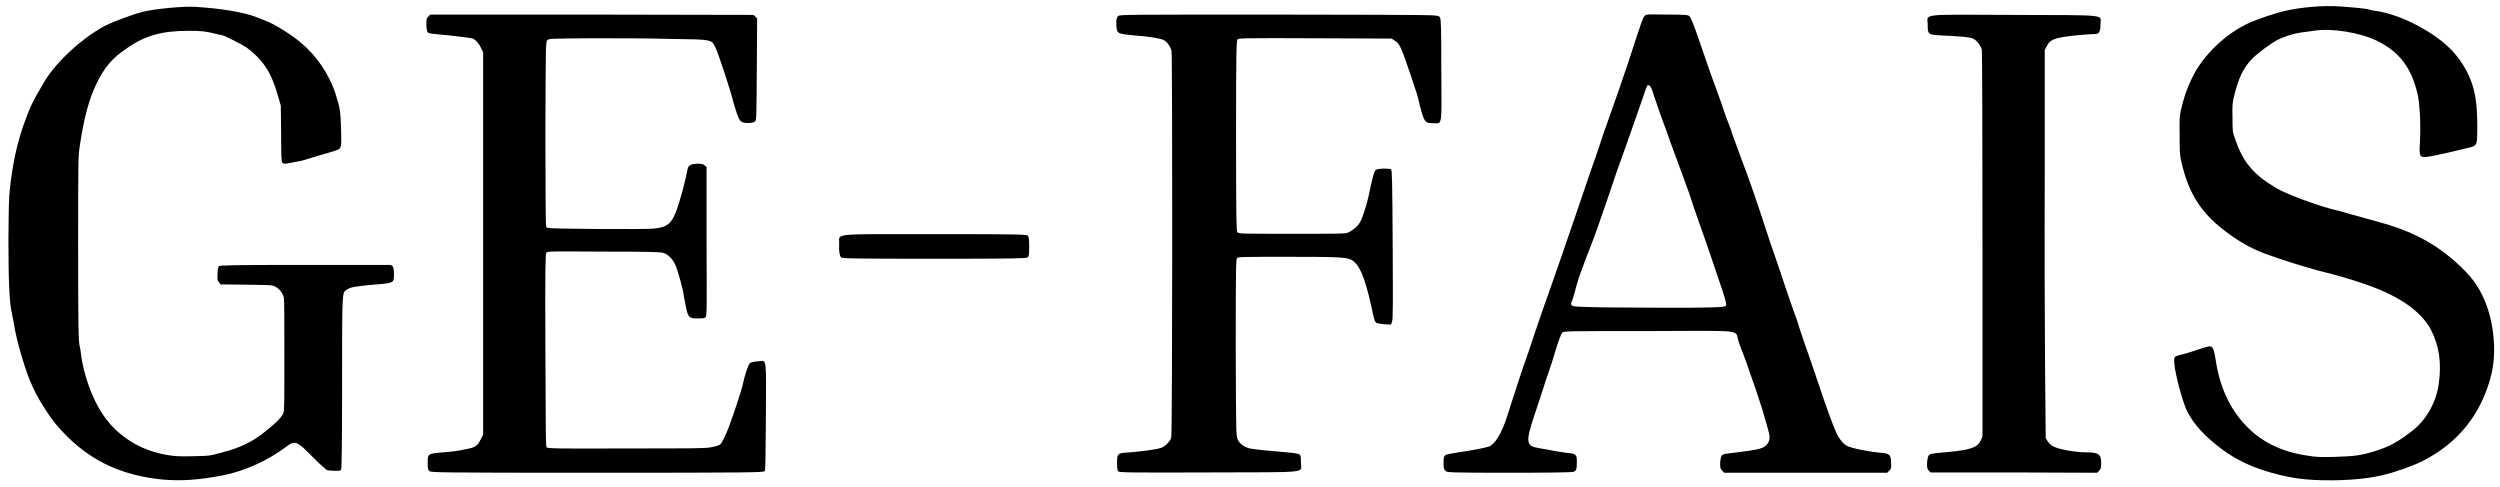
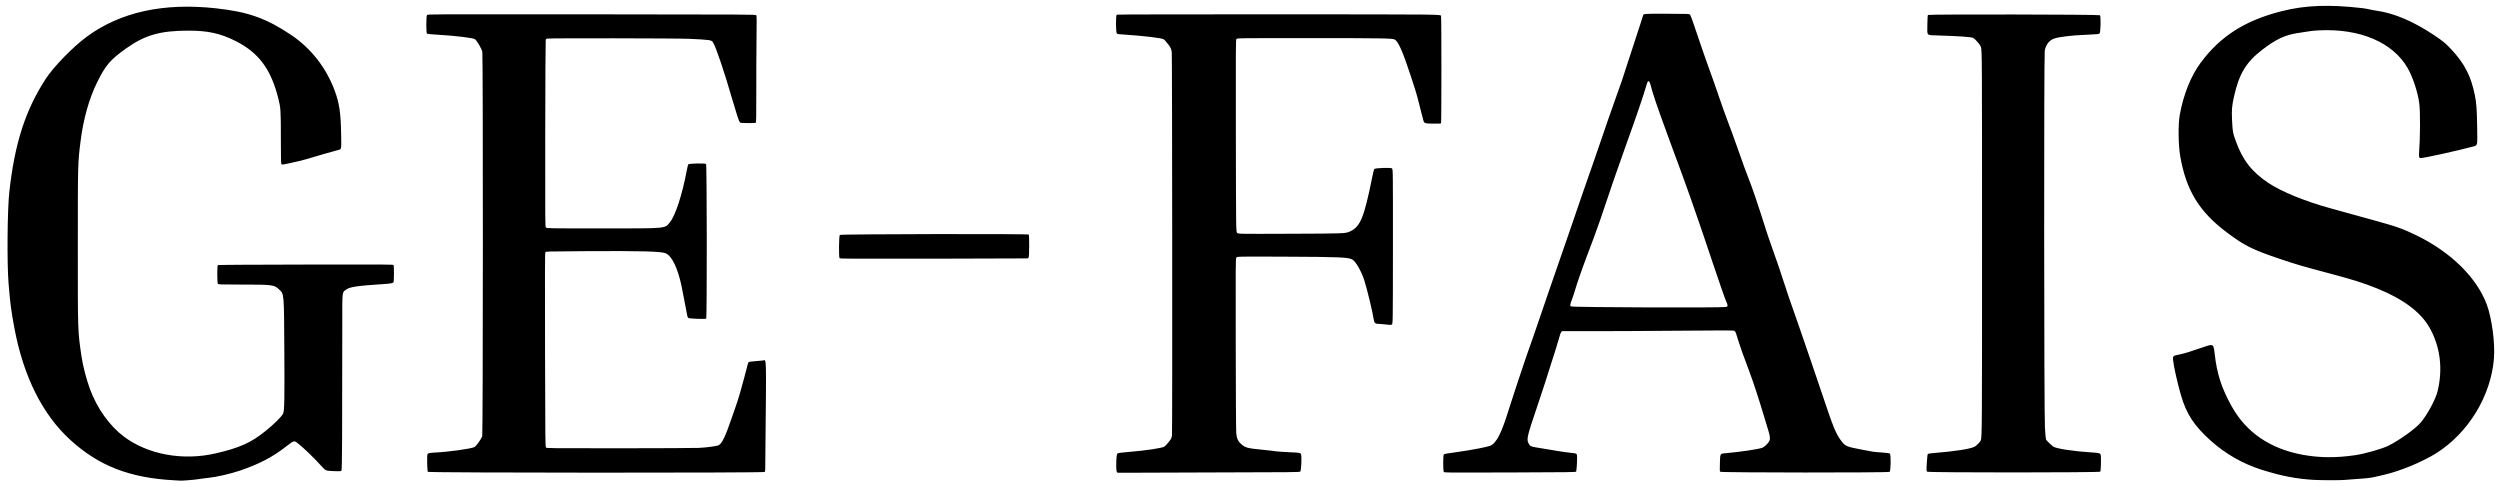
<svg xmlns="http://www.w3.org/2000/svg" viewBox="216 734 771 150">
-   <path fill-rule="evenodd" d="M266.2 881.9C254.1 880.7 244.9 876.6 236.9 868.8C233.7 865.6 232.0 863.5 229.8 860.0C227.8 856.9 226.4 854.2 225.2 851.3C223.3 846.6 221.0 838.4 220.4 834.5C220.2 833.3 219.9 831.6 219.7 830.8C218.9 827.6 218.6 820.5 218.6 807.9C218.7 797.9 218.7 794.9 219.1 791.8C219.9 784.7 221.1 778.9 223.1 773.0C225.1 767.3 226.1 765.1 229.8 759.0C233.5 752.9 241.4 745.7 248.3 742.0C250.8 740.7 257.0 738.4 260.2 737.6C263.9 736.7 272.6 735.9 276.1 736.1C284.3 736.6 291.5 737.8 295.4 739.4C296.2 739.7 297.3 740.2 297.9 740.4C300.2 741.2 305.5 744.4 308.6 747.0C313.5 751.0 317.5 756.8 319.5 763.0C320.9 767.4 321.0 768.3 321.2 774.0C321.3 780.3 321.6 779.8 318.0 780.9C315.5 781.6 313.0 782.4 310.3 783.2C309.5 783.5 307.6 783.9 306.2 784.1C303.8 784.6 303.5 784.6 303.1 784.2C302.8 783.9 302.7 782.6 302.7 775.2L302.6 766.6 L301.8 763.8C300.4 759.0 299.2 756.3 297.1 753.5C296.1 752.1 293.8 749.9 292.1 748.7C290.7 747.7 284.9 744.8 284.3 744.8C284.0 744.8 283.2 744.6 282.4 744.4C279.7 743.7 278.2 743.5 274.4 743.5C266.0 743.5 260.8 744.9 255.1 748.9C250.4 752.1 248.3 754.7 245.8 759.7C243.5 764.5 242.0 769.9 240.7 778.4C240.1 782.1 240.1 782.3 240.1 810.1C240.1 835.3 240.2 838.4 240.5 840.4C240.8 841.6 241.0 843.3 241.1 844.1C241.2 845.0 241.6 846.9 242.0 848.5C244.4 857.5 248.2 864.0 253.6 868.2C257.6 871.4 262.0 873.3 267.4 874.3C270.0 874.7 271.0 874.8 275.5 874.7C280.6 874.6 280.7 874.6 284.6 873.5C290.1 872.1 294.0 870.2 297.9 867.0C301.1 864.5 302.9 862.6 303.4 861.4C303.7 860.7 303.7 857.8 303.7 843.6C303.7 832.1 303.7 826.3 303.5 825.6C303.1 824.3 302.2 823.1 300.9 822.4C299.9 821.9 299.6 821.9 291.9 821.8L284.0 821.7 L283.5 821.0C283.0 820.5 283.0 820.1 283.1 818.4C283.1 817.2 283.3 816.3 283.5 816.1C283.8 815.8 287.6 815.7 309.9 815.7C324.2 815.7 336.1 815.7 336.3 815.7C337.2 815.8 337.5 816.5 337.5 818.5C337.5 821.3 337.6 821.3 331.1 821.8C325.5 822.3 324.0 822.6 323.0 823.3C321.5 824.3 321.5 822.9 321.5 851.8C321.5 869.0 321.4 878.5 321.2 878.8C321.0 879.2 320.7 879.2 319.3 879.2C318.3 879.2 317.3 879.1 316.9 879.0C316.6 878.9 314.7 877.2 312.7 875.2C307.4 869.8 307.0 869.7 304.1 871.9C298.6 876.0 291.5 879.3 284.7 880.6C277.6 882.0 272.0 882.4 266.2 881.9ZM929.4 882.0C925.1 881.7 923.6 881.5 919.2 880.5C910.5 878.4 904.6 875.5 898.9 870.7C894.8 867.3 892.2 864.2 890.4 860.6C889.1 857.8 886.8 849.4 886.6 846.3C886.4 844.4 886.5 844.3 887.0 843.9C887.4 843.7 888.1 843.5 888.6 843.4C889.2 843.3 891.3 842.7 893.3 842.0C895.3 841.3 897.1 840.8 897.4 840.8C898.4 840.8 898.8 841.6 899.3 844.9C900.5 853.0 903.5 859.8 908.4 865.0C913.1 870.1 919.4 873.3 927.5 874.5C930.4 875.0 931.6 875.0 935.9 874.9C942.2 874.7 944.0 874.5 948.5 873.1C952.8 871.8 955.5 870.3 959.9 866.9C964.3 863.5 967.3 858.1 968.1 852.5C969.0 846.1 968.3 840.8 965.8 835.9C962.7 829.8 955.3 824.8 943.8 821.1C940.2 819.9 937.2 819.0 930.8 817.4C926.4 816.2 919.6 814.1 915.0 812.4C909.9 810.6 905.3 807.8 900.5 803.9C894.2 798.6 890.9 793.1 888.8 784.2C888.2 781.6 888.2 780.9 888.2 775.6C888.1 770.4 888.2 769.6 888.7 767.5C889.6 763.8 890.4 761.4 892.0 758.1C895.4 751.0 902.5 744.2 910.0 740.9C912.5 739.8 917.9 738.0 920.5 737.4C925.6 736.2 932.7 735.6 937.9 736.0C943.3 736.4 946.1 736.7 946.8 737.0C947.1 737.1 948.0 737.3 948.9 737.4C952.2 737.8 957.6 739.7 961.6 741.9C969.6 746.2 974.1 750.6 977.1 756.7C979.3 761.3 980.0 765.5 980.0 773.3C980.0 778.6 979.9 778.8 978.0 779.4C976.1 779.9 967.6 781.9 965.6 782.2C962.2 782.8 962.0 782.6 962.3 778.0C962.6 772.8 962.3 766.3 961.6 763.1C959.7 754.9 956.0 750.0 949.1 746.6C943.7 744.0 935.2 742.6 929.5 743.5C928.6 743.6 926.9 743.9 925.8 744.0C923.6 744.3 920.6 745.2 918.6 746.2C916.7 747.1 911.8 750.7 910.4 752.3C907.9 754.9 906.4 758.0 905.1 763.2C904.5 765.6 904.4 766.3 904.5 770.2C904.5 774.4 904.5 774.6 905.3 776.8C907.7 784.0 910.9 787.8 918.0 792.0C920.8 793.7 929.3 796.9 934.8 798.4C936.5 798.8 939.5 799.6 941.5 800.2C943.5 800.8 947.0 801.7 949.4 802.4C958.8 804.9 965.7 808.4 971.7 813.4C976.8 817.7 979.5 820.8 981.6 825.2C985.0 832.1 986.1 841.9 984.4 849.2C981.5 861.4 974.2 870.6 963.1 876.2C959.9 877.8 954.5 879.7 950.5 880.6C945.1 881.9 936.9 882.4 929.4 882.0ZM348.5 879.3C347.9 878.8 347.9 878.6 347.9 876.8C347.9 873.9 347.9 873.9 352.6 873.5C354.7 873.4 357.7 873.0 359.3 872.6C362.7 872.0 363.2 871.6 364.3 869.4L365.0 868.1 L365.0 809.1L365.0 750.1 L364.4 748.9C363.8 747.5 362.5 746.1 361.8 745.9C360.9 745.6 353.8 744.8 351.2 744.6C349.7 744.5 348.3 744.3 348.1 744.1C347.7 743.9 347.6 743.3 347.5 741.8C347.5 739.9 347.5 739.7 348.1 739.1L348.7 738.5 L398.5 738.5L448.4 738.6 L448.9 739.1L449.5 739.7 L449.4 755.4C449.3 769.3 449.3 771.1 448.9 771.4C448.4 772.0 446.1 772.1 445.0 771.7C444.2 771.3 444.0 771.1 443.3 769.1C442.9 767.9 442.3 766.1 442.1 765.2C441.3 761.9 437.5 750.4 436.7 748.8C435.4 746.1 436.0 746.2 422.8 746.0C416.7 745.8 405.7 745.8 398.5 745.8C385.6 745.9 385.2 745.9 384.8 746.4C384.3 746.9 384.3 747.3 384.2 775.1C384.2 790.7 384.3 803.6 384.4 803.8C384.5 804.0 384.7 804.3 384.9 804.3C385.7 804.6 415.3 804.8 417.7 804.5C422.9 803.9 423.8 802.7 426.6 792.4C427.2 790.0 427.8 787.6 427.9 786.9C428.2 785.0 428.6 784.7 430.8 784.5C432.4 784.5 432.7 784.5 433.3 785.0L433.9 785.5 L433.9 808.4C434.0 829.4 434.0 831.4 433.6 831.8C433.3 832.2 432.8 832.2 431.2 832.2C428.5 832.2 428.2 832.0 427.5 828.4C427.2 826.9 426.8 825.0 426.7 824.1C426.3 822.0 425.3 818.5 424.5 816.2C423.6 814.0 422.2 812.5 420.6 812.0C419.8 811.7 415.6 811.6 402.2 811.6C386.1 811.5 384.8 811.5 384.5 811.9C384.2 812.3 384.1 816.8 384.2 842.0C384.3 868.0 384.3 871.7 384.6 872.0C385.0 872.3 388.0 872.4 409.2 872.3C430.4 872.3 433.6 872.3 435.5 871.9C436.6 871.7 437.8 871.3 438.1 871.1C438.7 870.5 439.7 868.4 440.7 865.9C442.2 861.9 444.8 854.1 445.1 852.4C445.7 849.7 446.7 846.6 447.2 846.1C447.6 845.7 448.1 845.6 450.0 845.4C452.5 845.2 452.3 843.8 452.2 862.6C452.1 876.0 452.1 879.0 451.8 879.3C451.5 879.7 447.6 879.8 400.2 879.8C350.2 879.8 349.0 879.7 348.5 879.3ZM560.9 879.4C560.6 879.1 560.5 878.4 560.5 876.8C560.5 873.8 560.6 873.7 564.6 873.5C567.9 873.2 572.3 872.7 573.8 872.2C575.1 871.9 576.8 870.3 577.2 869.0C577.6 867.8 577.6 751.2 577.3 749.7C577.0 748.4 576.0 747.0 575.0 746.4C574.0 745.9 571.0 745.3 565.6 744.9C560.6 744.4 560.5 744.4 560.3 742.0C560.2 740.3 560.3 739.4 560.9 738.9C561.2 738.5 565.9 738.5 607.7 738.5C633.2 738.5 655.4 738.6 657.0 738.7C659.5 738.8 659.8 738.9 660.1 739.4C660.4 739.8 660.5 743.1 660.5 755.4C660.6 773.5 660.9 772.0 658.0 772.0C655.7 772.0 655.4 771.7 654.5 768.8C654.1 767.5 653.7 765.9 653.6 765.4C653.4 764.2 652.8 762.3 651.3 757.9C648.1 748.4 647.7 747.5 646.1 746.5L645.2 745.9 L621.6 745.8C600.2 745.7 598.0 745.8 597.7 746.1C597.3 746.5 597.2 749.2 597.2 775.8C597.2 800.8 597.3 805.2 597.6 805.6C598.0 806.1 598.4 806.1 614.4 806.1C629.5 806.1 631.0 806.1 631.8 805.7C633.3 805.0 634.7 803.8 635.4 802.6C636.2 801.2 637.3 797.8 638.0 794.8C639.3 788.5 639.8 786.8 640.3 786.4C640.9 785.9 644.4 785.9 645.0 786.2C645.3 786.5 645.4 789.4 645.5 809.4C645.6 827.6 645.6 832.6 645.3 833.2L645.0 834.1 L642.9 834.0C641.7 833.9 640.6 833.7 640.4 833.5C639.9 833.1 639.8 832.6 638.9 828.4C636.9 819.4 635.2 815.4 632.7 814.1C631.2 813.3 627.9 813.2 612.8 813.2C599.3 813.2 597.9 813.2 597.5 813.6C597.2 814.0 597.1 816.1 597.1 841.2C597.2 868.1 597.2 868.4 597.7 869.5C598.3 870.9 599.6 871.8 601.4 872.3C602.9 872.6 607.8 873.1 612.8 873.5C615.3 873.7 616.5 873.9 616.8 874.2C617.2 874.5 617.2 875.0 617.2 876.6C617.2 880.0 620.8 879.6 588.9 879.7C564.0 879.8 561.3 879.7 560.9 879.4ZM661.8 879.2C661.3 878.8 661.2 878.4 661.2 876.8C661.2 874.9 661.3 874.7 661.9 874.3C662.3 874.1 663.8 873.8 665.8 873.5C669.2 873.0 673.8 872.2 675.2 871.7C677.0 871.1 679.2 867.5 680.8 862.4C682.0 858.5 685.8 846.8 687.3 842.8C688.0 840.8 688.9 837.9 689.4 836.5C691.0 831.9 692.2 828.2 693.4 825.0C695.6 818.8 698.9 809.2 701.4 801.9C702.8 797.8 704.9 791.6 706.1 788.1C708.6 781.0 709.7 777.8 710.4 775.5C710.7 774.6 711.9 771.2 713.1 767.9C714.3 764.6 716.6 757.8 718.3 752.8C722.3 740.5 722.7 739.3 723.3 738.8C723.8 738.4 724.3 738.4 730.2 738.5C735.8 738.5 736.7 738.6 737.0 739.0C737.5 739.4 738.3 741.4 740.9 749.0C741.9 752.0 743.3 756.0 744.0 757.9C744.7 759.8 746.0 763.4 746.9 765.9C747.7 768.4 748.7 771.2 749.1 772.1C749.5 773.1 750.1 774.7 750.4 775.8C750.8 776.8 751.6 779.1 752.3 781.0C755.6 789.7 757.6 795.5 760.2 803.5C761.3 806.9 762.8 811.4 763.6 813.6C764.4 815.8 765.7 819.8 766.6 822.5C767.5 825.2 768.7 828.6 769.2 830.0C769.7 831.4 770.3 833.0 770.4 833.4C770.5 833.8 771.4 836.7 772.5 839.8C773.6 842.8 775.5 848.4 776.7 852.0C779.2 859.5 781.3 865.2 782.2 867.2C783.0 869.1 784.5 871.0 785.6 871.5C786.8 872.2 792.8 873.4 795.8 873.6C798.8 873.9 799.1 874.1 799.2 876.6C799.3 878.3 799.3 878.5 798.7 879.1L798.0 879.8 L772.9 879.8L747.7 879.8 L747.1 879.1C746.5 878.5 746.5 878.3 746.5 876.6C746.7 874.4 746.9 874.1 748.6 873.9C759.2 872.6 760.0 872.4 761.2 870.7C761.9 869.6 761.9 868.5 761.2 866.2C759.8 861.1 759.4 859.9 758.3 856.6C757.7 854.7 757.0 852.6 756.7 851.9C755.1 847.2 753.9 843.9 753.4 842.6C753.0 841.8 752.5 840.2 752.1 839.0C751.0 835.6 754.5 836.0 724.4 836.1C698.6 836.1 698.3 836.1 697.8 836.6C697.5 836.9 696.7 838.9 695.9 841.5C695.2 843.9 694.2 847.1 693.7 848.5C693.2 849.9 692.3 852.5 691.8 854.2C691.2 856.0 690.1 859.4 689.3 861.8C686.4 870.4 686.6 871.6 690.6 872.2C691.7 872.4 694.2 872.8 696.1 873.2C698.0 873.5 700.0 873.8 700.4 873.8C700.8 873.8 701.4 874.0 701.7 874.2C702.2 874.6 702.3 874.9 702.3 876.5C702.3 878.8 702.1 879.2 701.3 879.5C701.0 879.7 692.9 879.8 681.5 879.8C662.6 879.8 662.2 879.7 661.8 879.2ZM810.8 879.1C810.4 878.6 810.3 878.3 810.3 877.2C810.3 876.5 810.4 875.5 810.6 875.0C810.9 873.9 811.0 873.9 816.9 873.4C823.9 872.7 825.8 872.0 826.9 869.8L827.4 868.6 L827.4 809.6C827.4 777.2 827.3 750.1 827.2 749.4C826.9 748.1 825.7 746.5 824.5 745.9C823.8 745.5 821.1 745.2 814.2 744.9C810.6 744.7 810.5 744.5 810.5 741.6C810.5 738.1 807.4 738.5 837.3 738.6C866.8 738.7 863.8 738.4 863.8 741.5C863.8 743.8 863.3 744.5 862.1 744.5C860.4 744.5 854.5 745.0 852.4 745.4C849.3 745.9 848.1 746.5 847.3 748.1L846.6 749.4 L846.6 787.6C846.5 808.7 846.6 835.6 846.7 847.5L846.9 869.1 L847.5 870.1C847.8 870.6 848.5 871.3 849.1 871.6C850.6 872.5 855.9 873.5 859.4 873.5C863.2 873.5 864.0 874.1 864.0 876.8C864.0 878.3 863.9 878.6 863.4 879.1L862.8 879.8 L837.1 879.7L811.4 879.7 L810.8 879.1ZM743.5 828.8C747.3 828.7 748.1 828.6 748.3 828.2C748.5 827.9 748.2 826.7 747.2 823.6C745.0 817.0 741.7 807.3 739.7 801.8C738.7 798.9 737.4 795.2 736.9 793.5C736.3 791.8 735.2 788.8 734.5 786.9C733.8 785.0 732.9 782.5 732.5 781.5C732.1 780.5 730.9 777.1 729.8 774.0C728.6 770.9 727.3 767.2 726.9 765.9C726.4 764.5 725.8 762.8 725.6 762.0C725.1 760.6 724.5 759.9 724.0 760.4C723.9 760.5 723.3 762.1 722.7 764.0C721.4 767.7 719.8 772.4 717.8 778.0C715.7 783.7 713.1 791.2 711.5 796.1C709.2 802.9 707.8 806.8 706.3 810.6C705.6 812.5 704.6 814.9 704.3 815.9C703.3 818.3 702.1 822.1 701.7 823.9C701.5 824.7 701.1 825.9 700.9 826.6C700.4 827.7 700.4 827.8 700.8 828.2C701.2 828.6 702.1 828.6 710.6 828.8C724.2 828.9 738.2 829.0 743.5 828.8ZM475.4 813.4C474.9 812.8 474.7 811.5 474.8 809.2C475.0 805.9 471.4 806.2 504.3 806.2C530.4 806.2 532.7 806.3 533.0 806.7C533.3 807.0 533.4 807.9 533.4 810.1C533.4 812.7 533.3 813.1 532.9 813.4C532.5 813.7 528.1 813.8 504.1 813.8C479.0 813.8 475.7 813.7 475.4 813.4Z" />
+   <path fill-rule="evenodd" d="M269.69 882.12C255.95 881.38 246.44 877.67 237.62 869.61C229.08 861.79 223.24 850.10 220.44 835.19C219.43 829.79 219.14 827.60 218.63 821.25C218.13 815.03 218.27 798.63 218.88 793.12C220.54 778.19 223.80 768.06 230.06 758.38C232.51 754.59 238.59 748.35 242.91 745.21C253.22 737.69 266.48 734.80 282.58 736.56C292.53 737.65 298.07 739.61 305.77 744.77C311.88 748.85 316.57 754.84 319.19 761.88C320.67 765.87 321.10 768.76 321.21 775.60C321.29 780.15 321.32 780.00 320.32 780.26C318.60 780.69 313.12 782.27 311.00 782.94C309.73 783.34 308.09 783.74 304.93 784.42C303.23 784.79 302.99 784.81 302.78 784.60C302.66 784.49 302.62 782.62 302.62 777.01C302.62 767.82 302.58 767.30 301.77 764.11C299.50 755.25 295.73 750.22 288.68 746.66C284.03 744.31 280.10 743.44 274.12 743.45C265.50 743.45 260.75 744.79 255.03 748.84C250.02 752.38 248.54 754.11 245.93 759.44C243.47 764.44 241.73 770.64 240.87 777.38C240.00 784.25 240.00 784.05 240.00 810.00C239.99 836.54 239.97 835.98 241.14 843.94C241.55 846.80 242.64 850.98 243.75 854.00C245.93 859.91 249.79 865.33 254.19 868.63C261.61 874.20 272.43 876.18 282.56 873.81C289.98 872.08 293.35 870.57 297.87 866.94C300.61 864.74 302.85 862.51 303.33 861.50C303.71 860.73 303.78 857.00 303.69 842.56C303.58 823.98 303.65 824.78 302.06 823.25C300.55 821.81 300.19 821.76 289.74 821.76C283.70 821.75 283.40 821.74 283.20 821.51C282.95 821.24 282.94 816.01 283.19 815.76C283.27 815.68 292.71 815.62 310.29 815.59C335.93 815.55 337.27 815.55 337.38 815.76C337.54 816.06 337.53 820.70 337.37 821.00C337.19 821.35 336.58 821.46 334.12 821.62C326.24 822.13 323.91 822.48 322.79 823.28C321.48 824.22 321.56 823.55 321.56 833.62C321.56 868.65 321.50 878.98 321.30 879.18C321.13 879.35 320.83 879.37 319.02 879.30C316.51 879.20 316.39 879.16 315.27 877.89C313.20 875.54 309.33 871.81 307.75 870.63C306.66 869.81 306.69 869.80 304.00 871.88C299.88 875.06 295.85 877.15 289.93 879.16C287.13 880.12 282.63 881.14 280.25 881.37C279.39 881.45 278.01 881.63 277.19 881.77C275.97 881.97 272.07 882.29 271.56 882.23C271.49 882.22 270.65 882.17 269.69 882.12ZM929.50 881.99C924.08 881.66 919.57 880.78 913.56 878.89C907.71 877.05 902.35 874.00 897.80 869.91C892.65 865.28 890.33 861.75 888.61 855.89C887.56 852.30 886.32 846.78 886.18 845.06C886.07 843.76 886.11 843.72 888.16 843.32C889.62 843.03 891.41 842.47 895.85 840.95C898.56 840.01 898.67 840.08 899.00 843.06C899.69 849.27 901.15 853.78 904.27 859.35C908.77 867.40 916.15 872.42 926.19 874.26C931.34 875.20 936.46 875.24 942.34 874.38C945.30 873.95 950.67 872.42 952.56 871.47C956.14 869.67 960.93 866.23 962.60 864.25C964.59 861.89 967.14 857.15 967.74 854.69C969.45 847.74 968.57 840.80 965.22 834.96C962.52 830.23 957.06 826.17 949.12 822.97C944.78 821.22 941.70 820.25 933.88 818.18C926.23 816.16 924.13 815.54 919.25 813.89C910.58 810.97 908.25 809.80 902.69 805.63C894.25 799.30 890.20 792.67 888.39 782.22C887.78 778.75 887.71 772.37 888.24 769.44C889.36 763.17 891.69 757.36 894.70 753.33C900.82 745.10 908.40 740.29 919.75 737.43C927.00 735.60 934.31 735.33 944.56 736.51C945.18 736.58 946.11 736.74 946.62 736.87C947.14 737.00 948.18 737.19 948.94 737.30C954.42 738.09 960.23 740.56 966.62 744.81C969.28 746.57 970.35 747.46 971.96 749.20C976.12 753.69 978.04 757.42 979.24 763.34C979.74 765.80 979.87 767.63 979.96 773.44C980.05 779.20 980.15 778.80 978.53 779.23C973.93 780.47 963.60 782.75 962.57 782.75C962.06 782.75 961.96 782.47 962.04 781.34C962.40 776.36 962.44 768.57 962.11 765.94C961.70 762.61 960.15 757.85 958.56 755.06C954.00 747.06 943.76 742.70 931.07 743.37C929.20 743.47 928.51 743.56 924.51 744.21C920.57 744.84 917.86 746.13 913.67 749.35C908.70 753.17 906.51 756.80 904.96 763.81C904.30 766.78 904.21 767.94 904.37 771.19C904.54 774.60 904.61 774.98 905.47 777.38C907.61 783.37 910.48 787.05 915.69 790.50C919.62 793.10 926.85 796.06 934.31 798.12C935.83 798.54 937.96 799.13 939.06 799.44C940.16 799.75 943.82 800.76 947.19 801.68C955.33 803.92 956.95 804.49 961.56 806.75C971.95 811.86 979.86 819.69 982.91 827.88C984.49 832.11 985.51 839.75 985.13 844.55C984.23 856.06 977.25 867.53 967.35 873.76C963.07 876.46 956.07 879.35 951.13 880.45C950.34 880.62 949.15 880.90 948.50 881.06C947.25 881.37 945.75 881.54 942.38 881.75C941.24 881.83 939.83 881.94 939.25 882.00C938.00 882.14 931.91 882.13 929.50 881.99ZM560.71 879.79C560.36 879.70 560.25 879.22 560.25 877.70C560.25 875.15 560.38 874.00 560.68 873.81C560.84 873.70 562.06 873.55 564.06 873.38C569.69 872.91 574.33 872.21 575.14 871.71C575.46 871.52 576.92 869.78 577.16 869.31C577.26 869.10 577.39 868.66 577.44 868.31C577.58 867.38 577.51 751.12 577.37 750.09C577.23 749.12 577.06 748.72 576.34 747.75C575.63 746.80 575.12 746.26 574.74 746.06C574.06 745.70 568.25 745.02 563.26 744.71C561.02 744.57 560.57 744.51 560.44 744.33C560.08 743.84 560.07 738.80 560.42 738.52C560.50 738.45 581.15 738.41 610.19 738.42C662.41 738.44 660.26 738.41 660.42 738.97C660.57 739.48 660.56 771.86 660.42 772.01C660.31 772.11 659.62 772.15 658.12 772.13C655.50 772.11 655.20 772.02 655.00 771.23C654.92 770.93 654.67 769.98 654.44 769.12C654.21 768.27 653.82 766.75 653.58 765.75C653.05 763.54 652.58 761.96 651.12 757.53C648.60 749.86 647.23 746.76 646.11 746.18C645.39 745.81 642.26 745.76 619.72 745.75C597.51 745.75 597.51 745.75 597.30 746.06C597.12 746.35 597.10 748.78 597.14 775.95C597.19 805.52 597.19 805.52 597.55 805.83C597.92 806.15 597.92 806.15 613.80 806.09C630.82 806.03 630.97 806.02 632.33 805.38C635.56 803.88 636.66 801.19 639.20 788.62C639.48 787.22 639.74 786.23 639.86 786.11C640.16 785.80 645.00 785.64 645.28 785.93C645.59 786.23 645.59 786.18 645.58 810.62C645.56 833.93 645.56 833.93 645.22 834.10C644.94 834.23 644.62 834.23 643.33 834.07C642.47 833.96 641.45 833.88 641.07 833.88C640.17 833.88 639.81 833.56 639.69 832.67C639.40 830.57 637.57 822.97 636.75 820.44C635.81 817.55 634.06 814.54 633.01 814.01C631.70 813.34 629.09 813.23 612.29 813.16C597.52 813.10 597.52 813.10 597.29 813.45C597.07 813.79 597.06 814.77 597.10 840.18C597.12 855.32 597.19 867.02 597.26 867.63C597.44 869.32 597.83 870.14 598.90 871.06C600.09 872.08 600.81 872.27 605.25 872.69C607.07 872.86 608.64 873.03 608.74 873.07C609.08 873.19 611.34 873.37 614.01 873.49C617.10 873.63 617.06 873.63 617.26 874.21C617.50 874.94 617.29 879.18 617.00 879.44C616.79 879.63 614.49 879.65 590.48 879.70C576.02 879.73 563.46 879.77 562.56 879.80C561.67 879.82 560.84 879.82 560.71 879.79ZM347.95 879.51C347.74 879.28 347.64 874.35 347.85 874.05C348.04 873.75 348.50 873.66 350.06 873.57C354.50 873.35 361.19 872.42 362.32 871.87C362.86 871.61 364.45 869.38 364.72 868.49C364.96 867.72 364.99 751.69 364.75 750.00C364.64 749.21 363.10 746.55 362.49 746.10C361.93 745.68 356.43 745.02 350.90 744.70C348.93 744.59 347.80 744.47 347.68 744.37C347.40 744.14 347.41 739.05 347.69 738.65C347.89 738.37 347.89 738.37 398.46 738.42C447.93 738.46 449.04 738.47 449.22 738.70C449.38 738.90 449.39 739.94 449.31 746.06C449.26 749.98 449.23 757.36 449.24 762.45C449.25 769.73 449.21 771.75 449.09 771.85C448.99 771.93 448.08 771.97 446.66 771.96C444.56 771.94 444.36 771.92 444.15 771.69C443.89 771.42 443.07 768.91 441.94 765.00C439.41 756.23 436.92 748.82 435.91 747.09C435.47 746.34 435.01 746.27 428.56 745.97C424.70 745.80 385.34 745.74 384.73 745.91C384.55 745.96 384.35 746.10 384.30 746.22C384.24 746.34 384.17 759.35 384.15 775.14C384.12 803.31 384.13 803.85 384.36 804.14C384.60 804.44 384.60 804.44 401.46 804.44C422.28 804.44 420.96 804.56 422.66 802.46C424.30 800.44 426.40 793.98 427.75 786.82C427.95 785.72 428.19 784.76 428.28 784.68C428.57 784.40 433.53 784.30 433.75 784.57C434.02 784.88 434.05 832.05 433.79 832.26C433.55 832.47 428.66 832.29 428.29 832.06C428.09 831.92 427.99 831.67 427.88 830.97C427.74 830.08 426.73 824.89 426.24 822.47C425.08 816.83 423.25 812.97 421.32 812.12C419.98 811.52 413.51 811.35 396.40 811.46C384.37 811.54 384.35 811.54 384.19 811.80C384.06 812.01 384.04 817.63 384.09 841.92C384.16 870.84 384.17 871.79 384.39 872.02C384.62 872.24 385.33 872.25 406.97 872.25C419.26 872.24 430.32 872.19 431.56 872.13C433.95 872.01 437.11 871.58 437.62 871.31C438.71 870.75 439.73 868.58 441.87 862.31C442.43 860.66 442.97 859.11 443.06 858.87C443.57 857.52 444.74 853.54 445.56 850.34C446.77 845.60 446.72 845.77 446.99 845.63C447.12 845.56 448.00 845.45 448.96 845.38C449.91 845.31 450.95 845.22 451.26 845.18C452.42 845.03 452.35 842.52 452.06 871.94C452.03 875.03 452.00 877.97 452.00 878.46C452.00 879.11 451.95 879.41 451.81 879.55C451.48 879.87 348.24 879.84 347.95 879.51ZM661.26 879.51C661.02 879.07 661.03 874.41 661.27 874.18C661.48 873.96 661.84 873.90 666.12 873.30C669.81 872.79 674.51 871.88 675.54 871.49C677.39 870.78 679.00 867.74 681.06 861.06C682.07 857.83 685.87 846.31 686.83 843.59C687.34 842.17 688.17 839.80 688.69 838.34C689.21 836.88 690.34 833.58 691.21 831.00C692.07 828.42 693.34 824.71 694.03 822.75C694.71 820.79 695.83 817.56 696.52 815.56C697.20 813.57 698.22 810.64 698.77 809.06C699.33 807.48 700.19 804.98 700.69 803.50C702.32 798.69 706.57 786.38 707.50 783.81C707.99 782.44 709.19 778.98 710.15 776.12C711.11 773.27 712.71 768.66 713.71 765.88C716.17 759.03 716.18 759.00 718.87 750.65C720.17 746.61 721.54 742.41 721.92 741.31C722.29 740.21 722.63 739.13 722.68 738.91C722.83 738.20 722.57 738.22 730.03 738.24C736.94 738.26 736.94 738.26 737.21 738.54C737.39 738.72 738.10 740.66 739.31 744.31C740.32 747.34 741.74 751.44 742.46 753.44C744.13 758.04 744.99 760.49 746.40 764.61C747.01 766.43 747.97 769.10 748.52 770.55C749.88 774.13 750.69 776.34 752.06 780.25C753.87 785.37 754.29 786.55 755.06 788.50C756.58 792.37 757.78 795.91 761.03 806.12C761.30 806.98 761.95 808.84 762.46 810.25C763.80 813.95 765.18 818.00 766.63 822.50C767.33 824.67 768.26 827.42 768.71 828.62C769.15 829.83 770.44 833.51 771.56 836.81C772.69 840.11 774.07 844.13 774.63 845.75C775.19 847.37 776.77 852.01 778.13 856.06C781.40 865.84 782.21 867.81 783.82 869.94C785.06 871.59 785.45 871.76 789.82 872.60C794.11 873.43 793.74 873.37 796.35 873.55C798.20 873.68 798.68 873.75 798.85 873.92C799.20 874.28 799.12 879.22 798.76 879.52C798.40 879.81 746.89 879.78 746.54 879.49C746.36 879.33 746.35 879.05 746.42 876.81C746.52 873.72 746.40 873.91 748.44 873.74C752.20 873.44 758.33 872.53 759.44 872.11C760.20 871.83 761.39 870.67 761.71 869.91C761.97 869.29 761.86 868.39 761.32 866.66C761.09 865.92 760.66 864.52 760.38 863.56C758.36 856.80 756.75 851.89 755.37 848.23C753.73 843.93 752.58 840.69 752.01 838.81C751.25 836.28 751.22 836.21 750.83 836.02C750.53 835.88 747.84 835.87 734.33 835.99C725.45 836.07 713.66 836.13 708.12 836.13C702.59 836.12 697.97 836.12 697.85 836.12C697.52 836.13 697.27 836.60 696.93 837.89C696.57 839.23 695.23 843.55 694.06 847.12C693.63 848.47 692.92 850.69 692.49 852.06C692.06 853.44 690.88 857.01 689.86 860.00C687.02 868.35 686.76 869.45 687.38 870.68C687.83 871.59 688.11 871.73 689.89 872.01C692.04 872.35 694.86 872.82 696.94 873.17C697.90 873.34 699.42 873.54 700.31 873.63C702.31 873.82 702.38 873.86 702.38 875.00C702.38 876.78 702.20 879.26 702.07 879.45C701.94 879.62 699.76 879.65 681.66 879.71C661.40 879.78 661.40 879.78 661.26 879.51ZM810.34 879.47C810.09 879.21 810.08 879.01 810.26 876.25C810.35 874.84 810.45 874.13 810.56 874.01C810.68 873.90 811.38 873.79 812.78 873.68C818.89 873.19 823.63 872.45 824.96 871.77C825.53 871.48 826.70 870.28 826.89 869.79C827.24 868.85 827.27 865.12 827.26 809.25C827.26 751.32 827.25 749.71 826.92 748.52C826.73 747.83 825.22 746.05 824.50 745.69C823.91 745.39 820.46 745.15 813.51 744.93C810.02 744.81 810.35 745.16 810.40 741.56C810.43 739.62 810.48 738.72 810.59 738.61C810.83 738.37 863.37 738.45 863.62 738.70C863.95 739.03 863.85 743.96 863.51 744.30C863.27 744.53 863.00 744.56 859.85 744.70C856.17 744.87 855.48 744.92 853.19 745.20C851.29 745.43 850.51 745.58 849.53 745.89C848.00 746.39 846.89 747.83 846.60 749.70C846.33 751.47 846.38 861.90 846.66 866.01C846.77 867.77 846.92 869.35 846.98 869.52C847.12 869.88 848.87 871.55 849.39 871.82C850.55 872.42 855.86 873.21 860.70 873.50C863.29 873.66 863.71 873.75 863.84 874.23C864.03 874.90 863.93 879.25 863.72 879.46C863.41 879.77 810.66 879.78 810.34 879.47ZM748.29 828.67C748.94 828.52 748.95 828.23 748.33 826.90C748.02 826.23 746.19 820.99 744.27 815.25C742.35 809.51 740.21 803.18 739.50 801.19C738.80 799.19 737.73 796.13 737.13 794.38C736.52 792.62 735.33 789.30 734.47 787.00C733.61 784.70 732.51 781.72 732.02 780.38C731.53 779.03 730.56 776.39 729.87 774.50C727.26 767.43 725.57 762.44 725.06 760.29C724.83 759.28 724.49 758.83 724.19 759.13C724.10 759.23 723.82 760.02 723.58 760.88C723.34 761.73 722.55 764.18 721.83 766.31C720.61 769.93 719.74 772.41 716.60 781.19C714.52 787.01 712.81 791.96 711.30 796.50C710.51 798.87 709.67 801.35 709.44 802.00C707.86 806.48 707.29 808.01 705.91 811.62C704.20 816.09 702.31 821.46 701.74 823.50C701.54 824.22 701.12 825.48 700.81 826.29C700.17 827.98 700.13 828.33 700.53 828.50C701.19 828.80 747.04 828.96 748.29 828.67ZM474.92 813.61C474.65 813.30 474.72 806.72 475.00 806.45C475.29 806.18 533.05 806.07 533.27 806.34C533.46 806.57 533.43 813.05 533.24 813.40C533.17 813.52 532.99 813.65 532.84 813.69C532.69 813.72 519.64 813.76 503.83 813.78C477.30 813.81 475.09 813.80 474.92 813.61Z" />
</svg>
